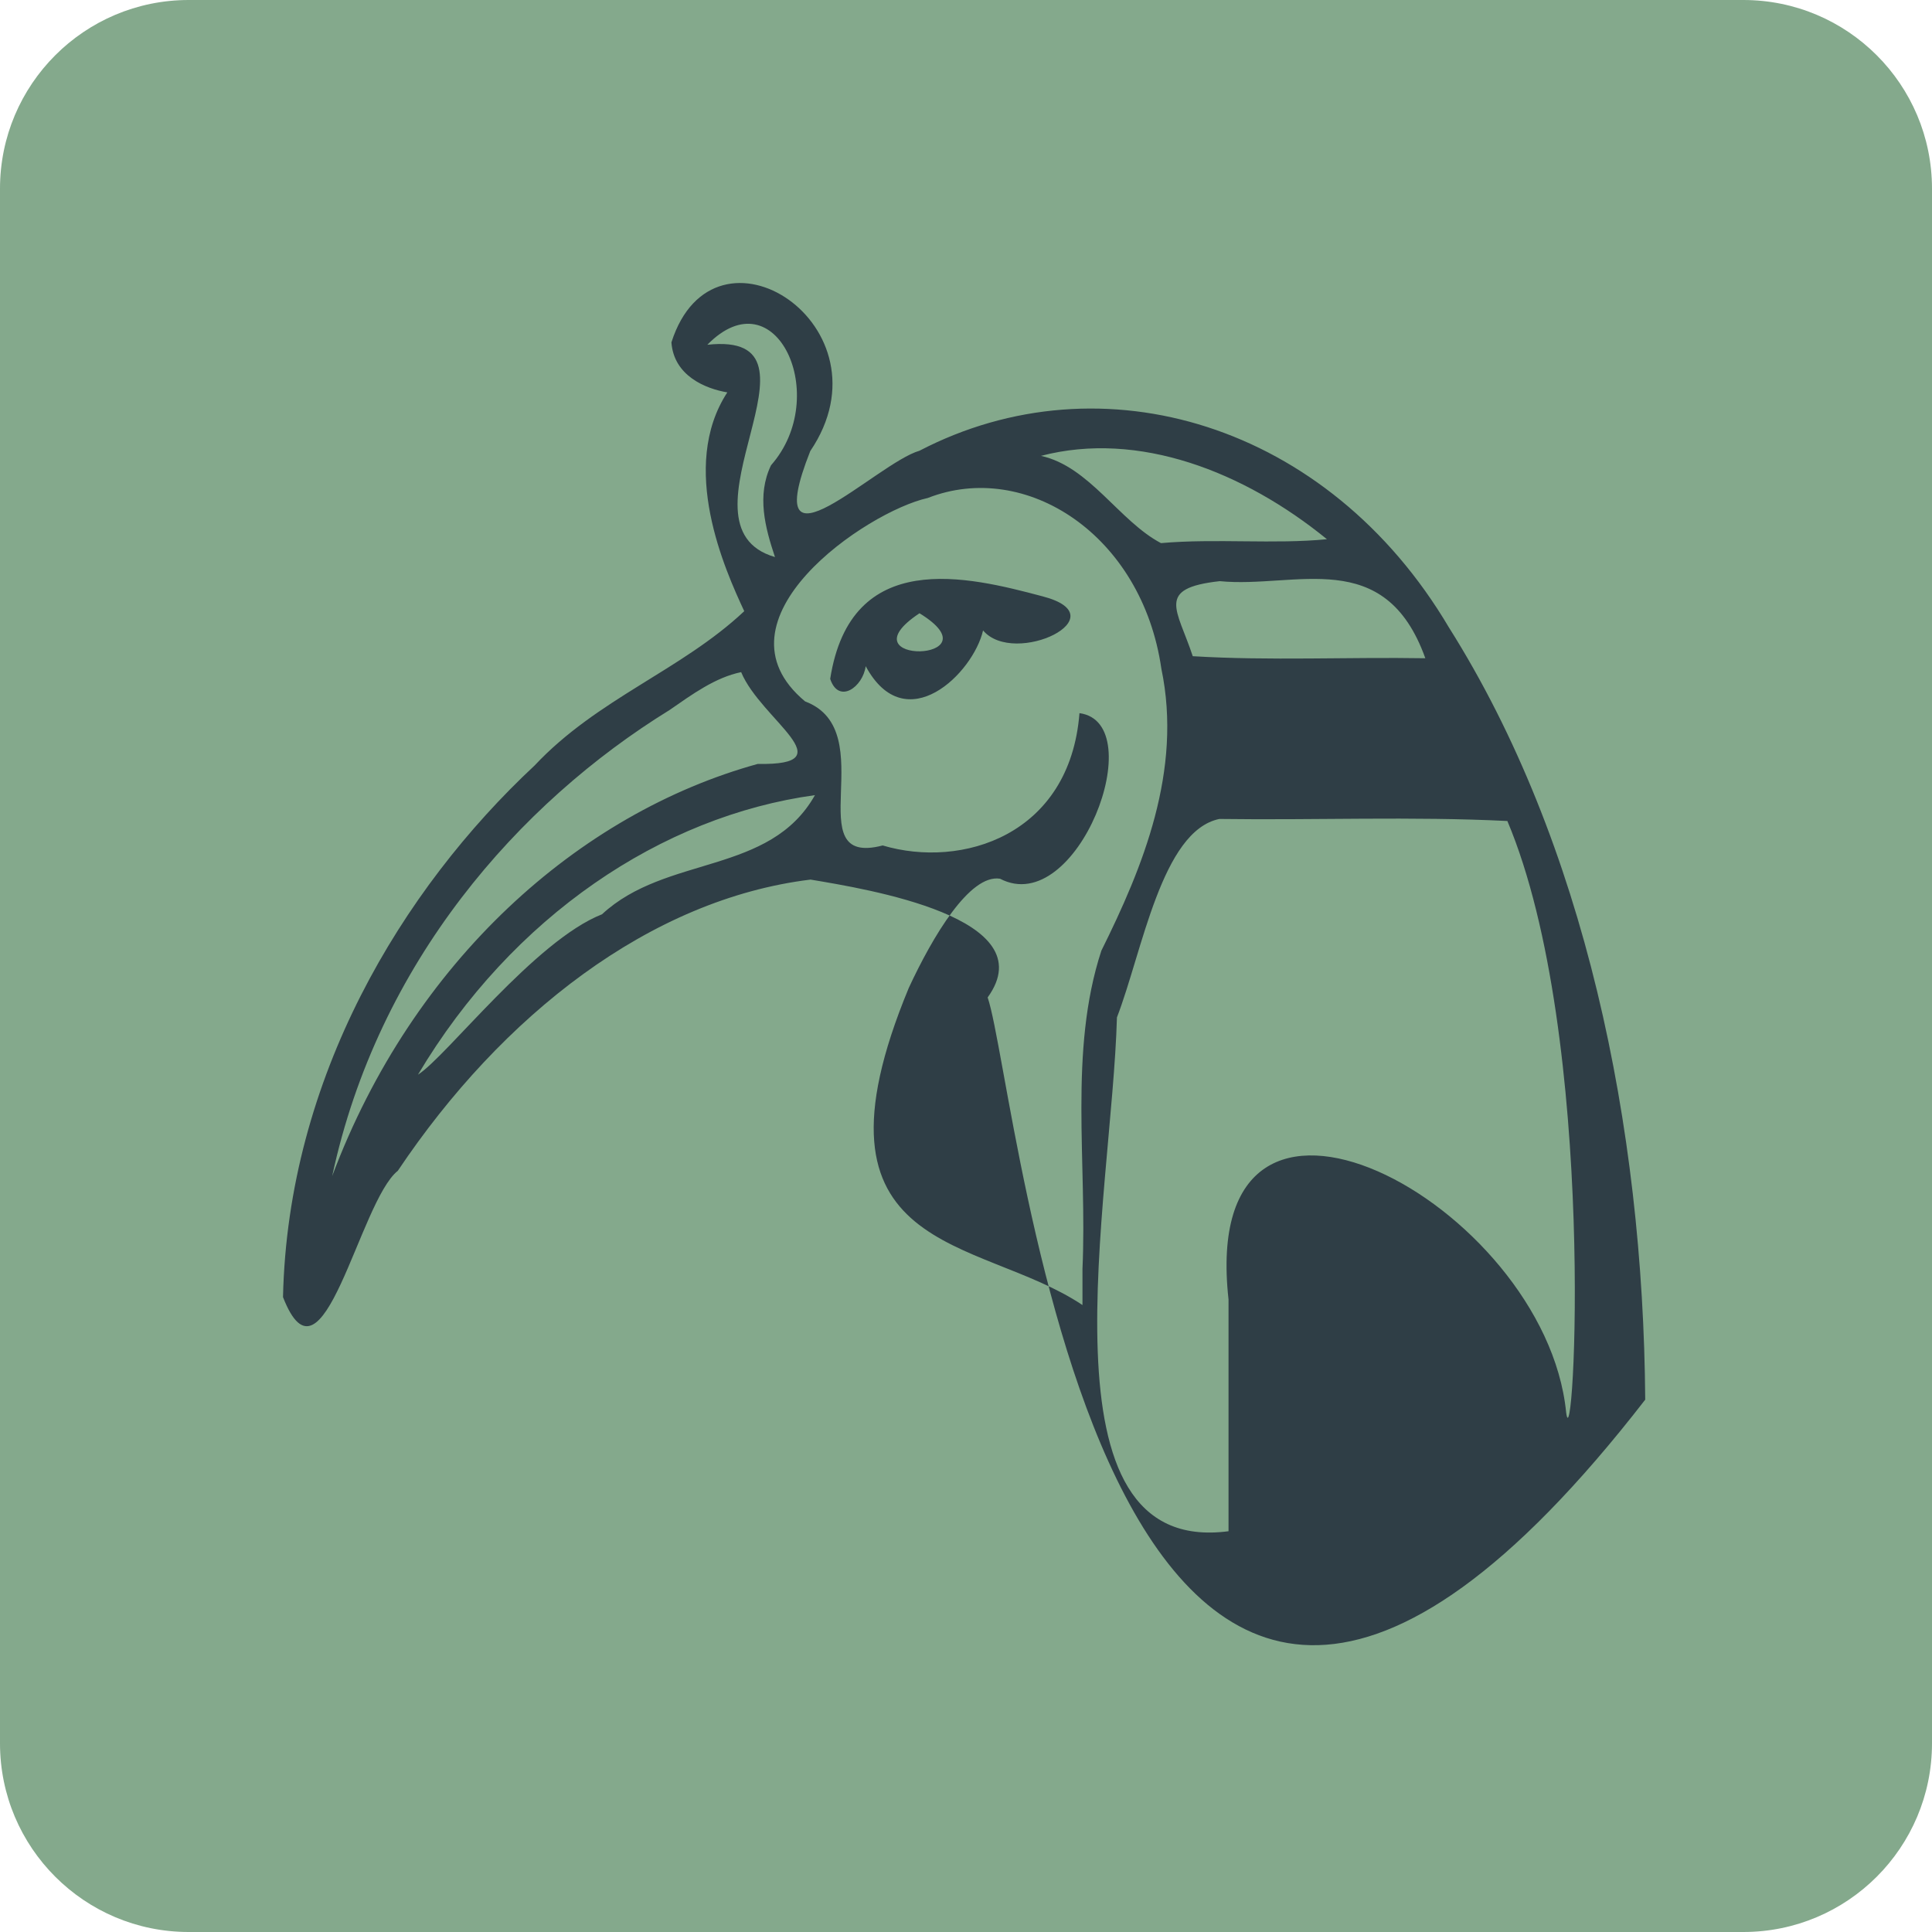
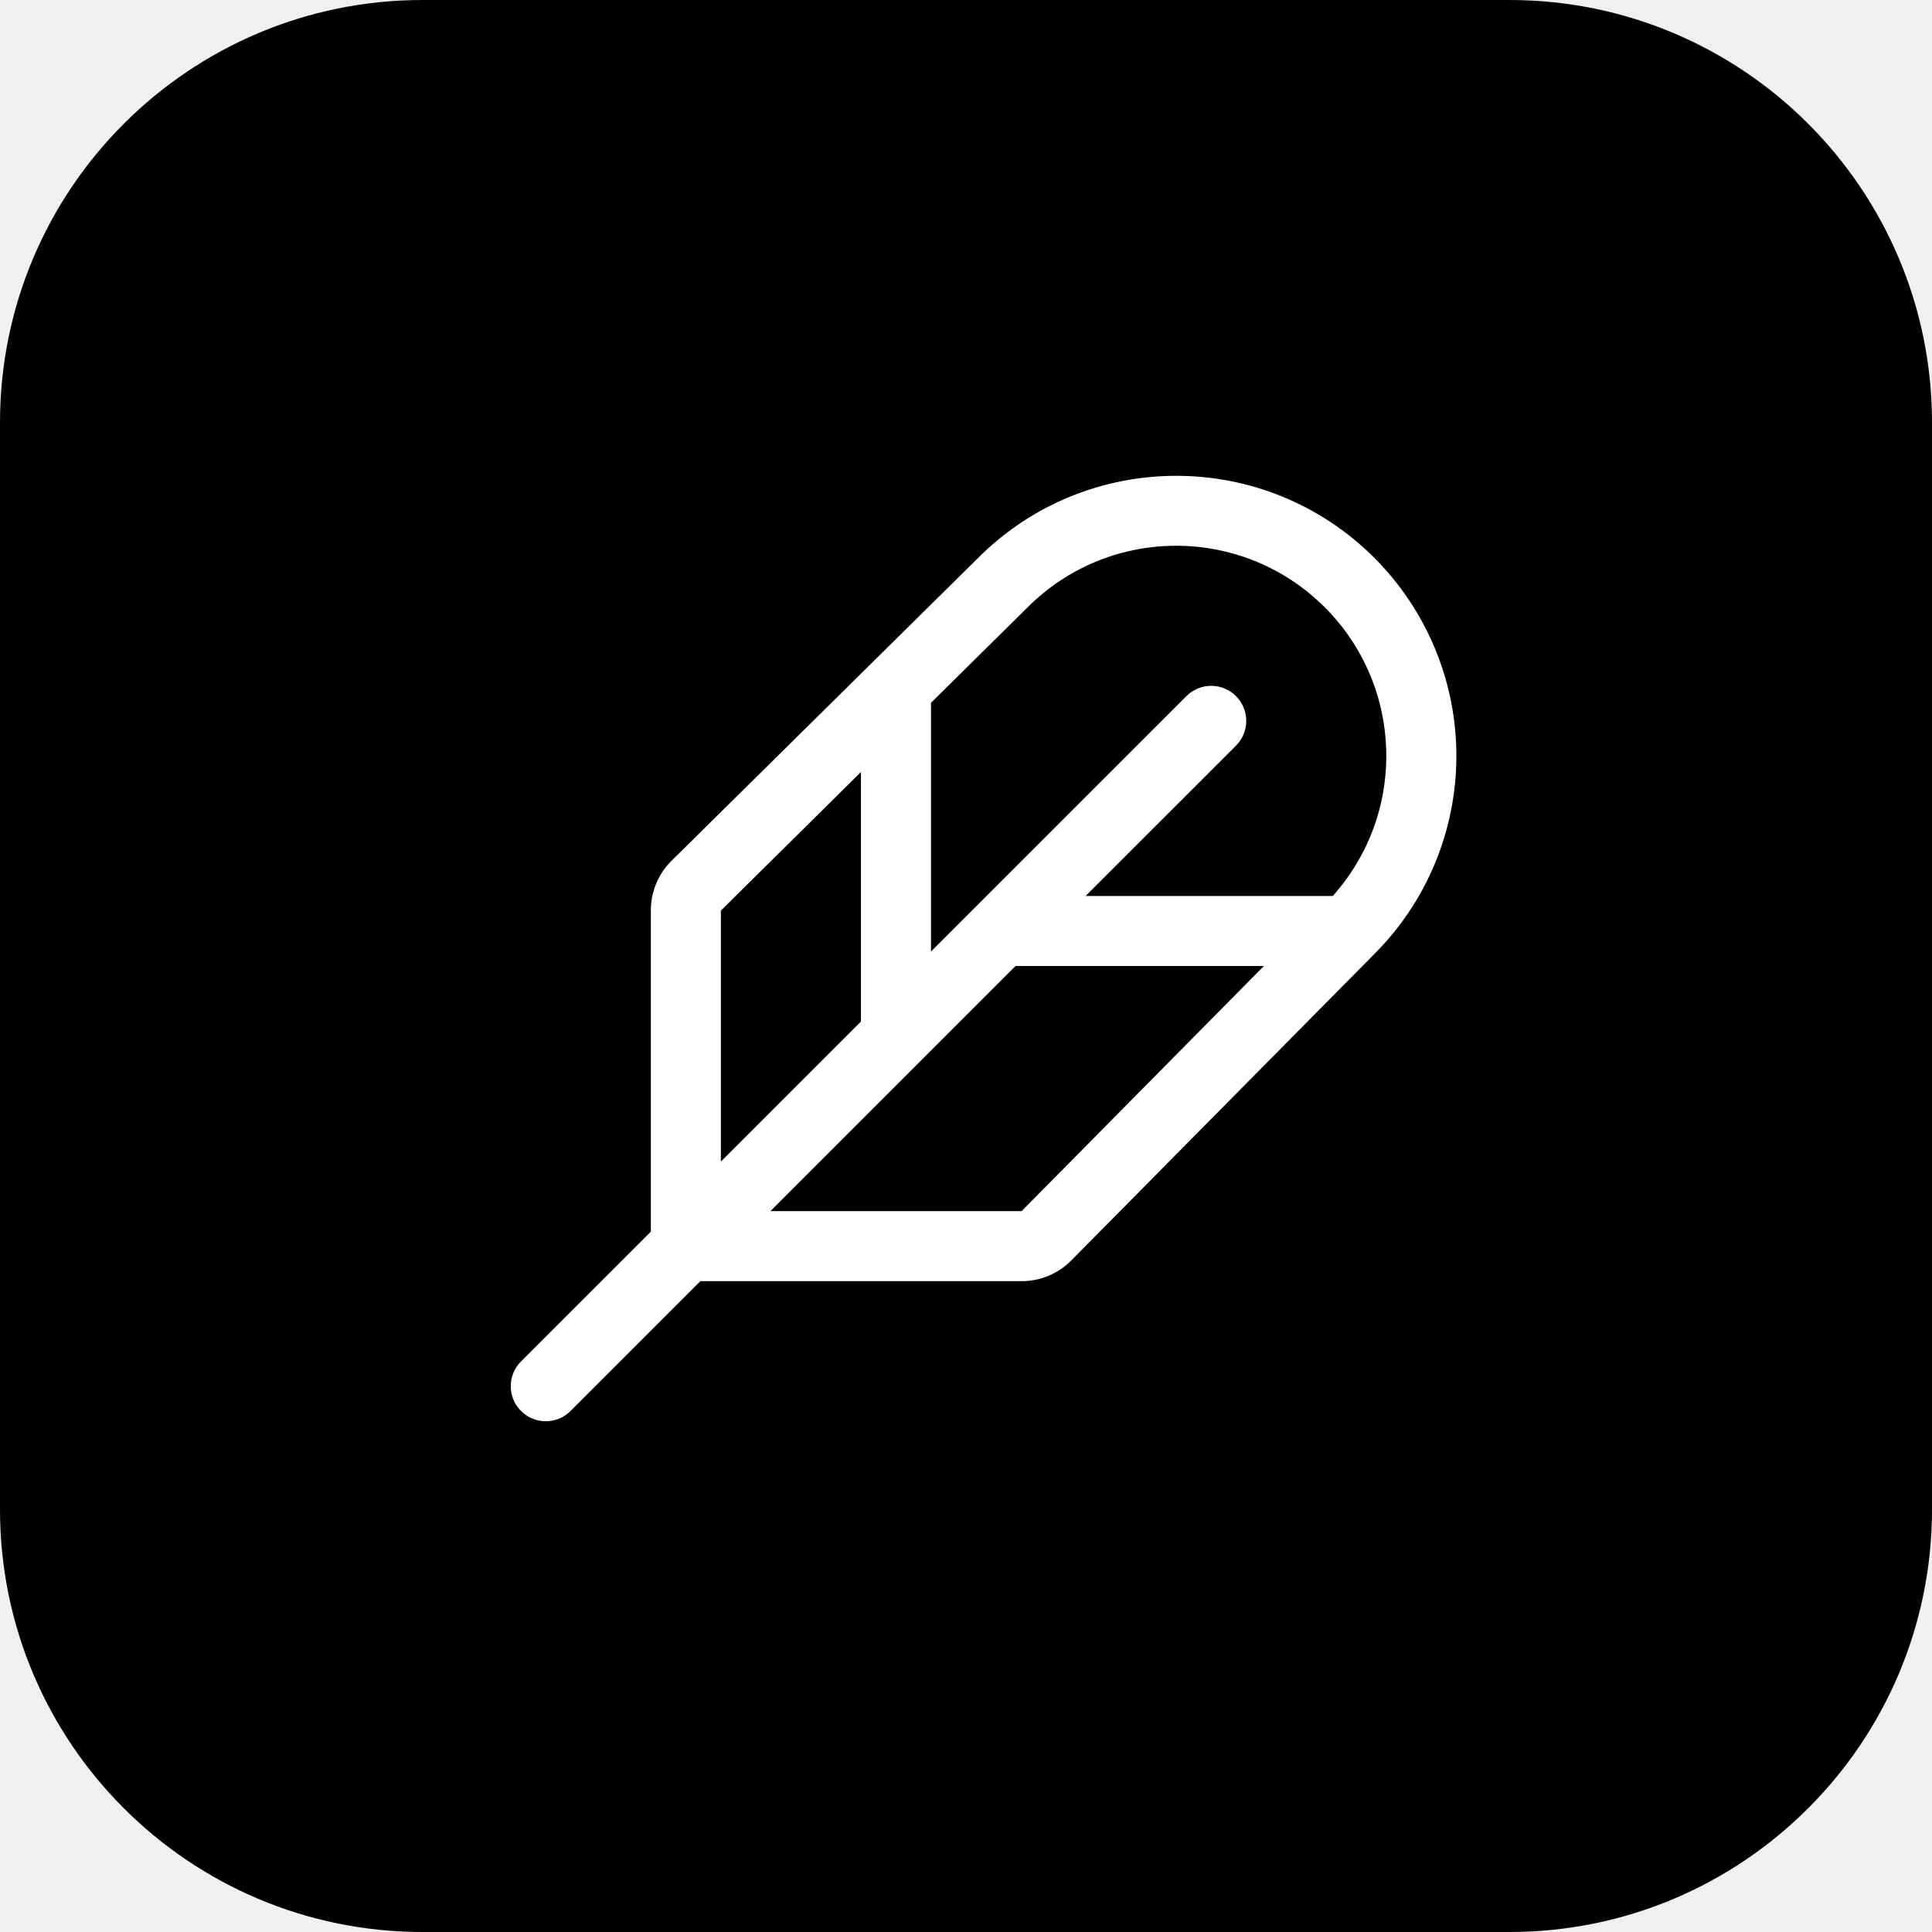
- <svg xmlns="http://www.w3.org/2000/svg" width="512" height="512" viewBox="0 0 512 512" fill="none">
-   <rect width="512" height="512" fill="#F5F5F5" />
-   <g clip-path="url(#clip0_0_1)">
-     <rect width="512" height="512" fill="white" />
-     <rect width="512" height="512" rx="50" fill="#84A98C" />
-     <path d="M192.746 103.986C179.837 123.742 192.146 151.053 197.233 161.969C180.542 177.668 158.304 185.137 141.678 202.862C106.474 235.706 76.277 285.657 75 343.747C85.545 370.861 95.181 318.403 105.427 310.27C133.074 268.996 172.299 238.283 214.81 233.1C229.635 235.595 277.025 243.171 261.737 264.333C270.265 289.152 292.355 556.341 436 370.925C435.485 298.379 419.911 223.239 383.978 166.281C351.974 112.186 291.952 94.34 243.667 119.451C232.367 122.674 200.664 155.075 214.728 119.543C237.117 86.482 189.281 55.174 177.933 90.737C178.582 99.624 186.995 103.017 192.746 103.986ZM205.377 147.627C176.858 139.312 222.587 87.514 187.449 91.367C205.644 72.819 220.374 105.092 204.329 123.299C200.5 131.266 202.754 139.799 205.377 147.627ZM351.65 142.895C337.845 144.283 322.115 142.65 307.669 143.93C296.625 138.127 288.685 123.597 275.865 120.811C301.753 114.046 329.682 125.008 351.65 142.895ZM286.866 345.851C259.383 327.432 211.222 333.195 240.844 261.79C247.146 248.221 256.977 231.596 265.013 232.867C285.485 243.562 305.196 191.575 286.071 188.991C283.535 221.415 254.872 230.291 233.919 224.054C211.052 230.04 234.125 193.692 213.368 185.886C187.397 164.301 229.683 135.547 245.877 131.969C271.821 121.811 302.658 141.72 307.773 177.212C313.421 204.212 302.814 229.93 291.874 251.935C283.164 278.537 288.142 308.181 286.866 336.288V345.851ZM229.416 176.545C239.997 196.122 257.923 178.411 260.521 167.074C268.836 176.852 296.906 163.358 276.24 158.022C256.463 152.762 225.461 145.052 220.008 179.911C222.247 186.693 228.677 182.104 229.416 176.545ZM377.727 174.442C357.187 174.1 336.599 175.138 316.091 173.902C311.991 161.424 306.154 155.906 323.244 154.013C343.34 155.984 366.977 144.45 377.727 174.442ZM243.677 162.52C264.927 175.551 222.759 176.381 243.677 162.52ZM196.413 178.123C201.622 190.732 224.459 202.902 200.825 202.445C153.4 215.527 109.42 254.663 88.032 311.674C100.174 255.073 137.392 212.868 177.446 188.158C183.458 183.994 189.577 179.523 196.413 178.123ZM317.017 206.516C388.32 393.172 388.32 393.172 317.017 206.516ZM215.97 210.722C204.001 231.952 176.529 226.515 159.536 242.297C141.781 249.263 118.326 280.017 110.767 284.792C135.785 242.763 175.421 216.279 215.97 210.722ZM415.038 374.243C409.491 318.96 317.272 269.237 325.573 344.376V405.791C273.879 412.641 294.705 317.602 296 269.622C302.734 252.158 307.859 220.153 323.155 217.031C348.575 217.383 374.149 216.322 399.469 217.572C423.541 274.715 417.016 390.095 415.038 374.243Z" fill="#2F3E46" />
+ <svg xmlns="http://www.w3.org/2000/svg" width="192" height="192" viewBox="0 0 192 192">
+   <rect width="192" height="192" rx="42" ry="42" fill="#000000" />
+   <g transform="translate(40.32 40.32) scale(0.435)" fill="#FFFFFF">
+     <path d="M221.28,34.75a64,64,0,0,0-90.49,0L60.69,104A15.9,15.9,0,0,0,56,115.31v73.38L26.34,218.34a8,8,0,0,0,11.32,11.32L67.32,200H140.7A15.92,15.92,0,0,0,152,195.32l0,0,69.23-70A64,64,0,0,0,221.28,34.75ZM142.07,46.06A48,48,0,0,1,211.79,112H155.33l34.35-34.34a8,8,0,0,0-11.32-11.32L120,124.69V67.87ZM72,115.35l32-31.67v57l-32,32ZM140.7,184H83.32l56-56h56.74Z" />
  </g>
-   <defs>
-     <clipPath id="clip0_0_1">
-       <rect width="512" height="512" fill="white" />
-     </clipPath>
-   </defs>
</svg>
